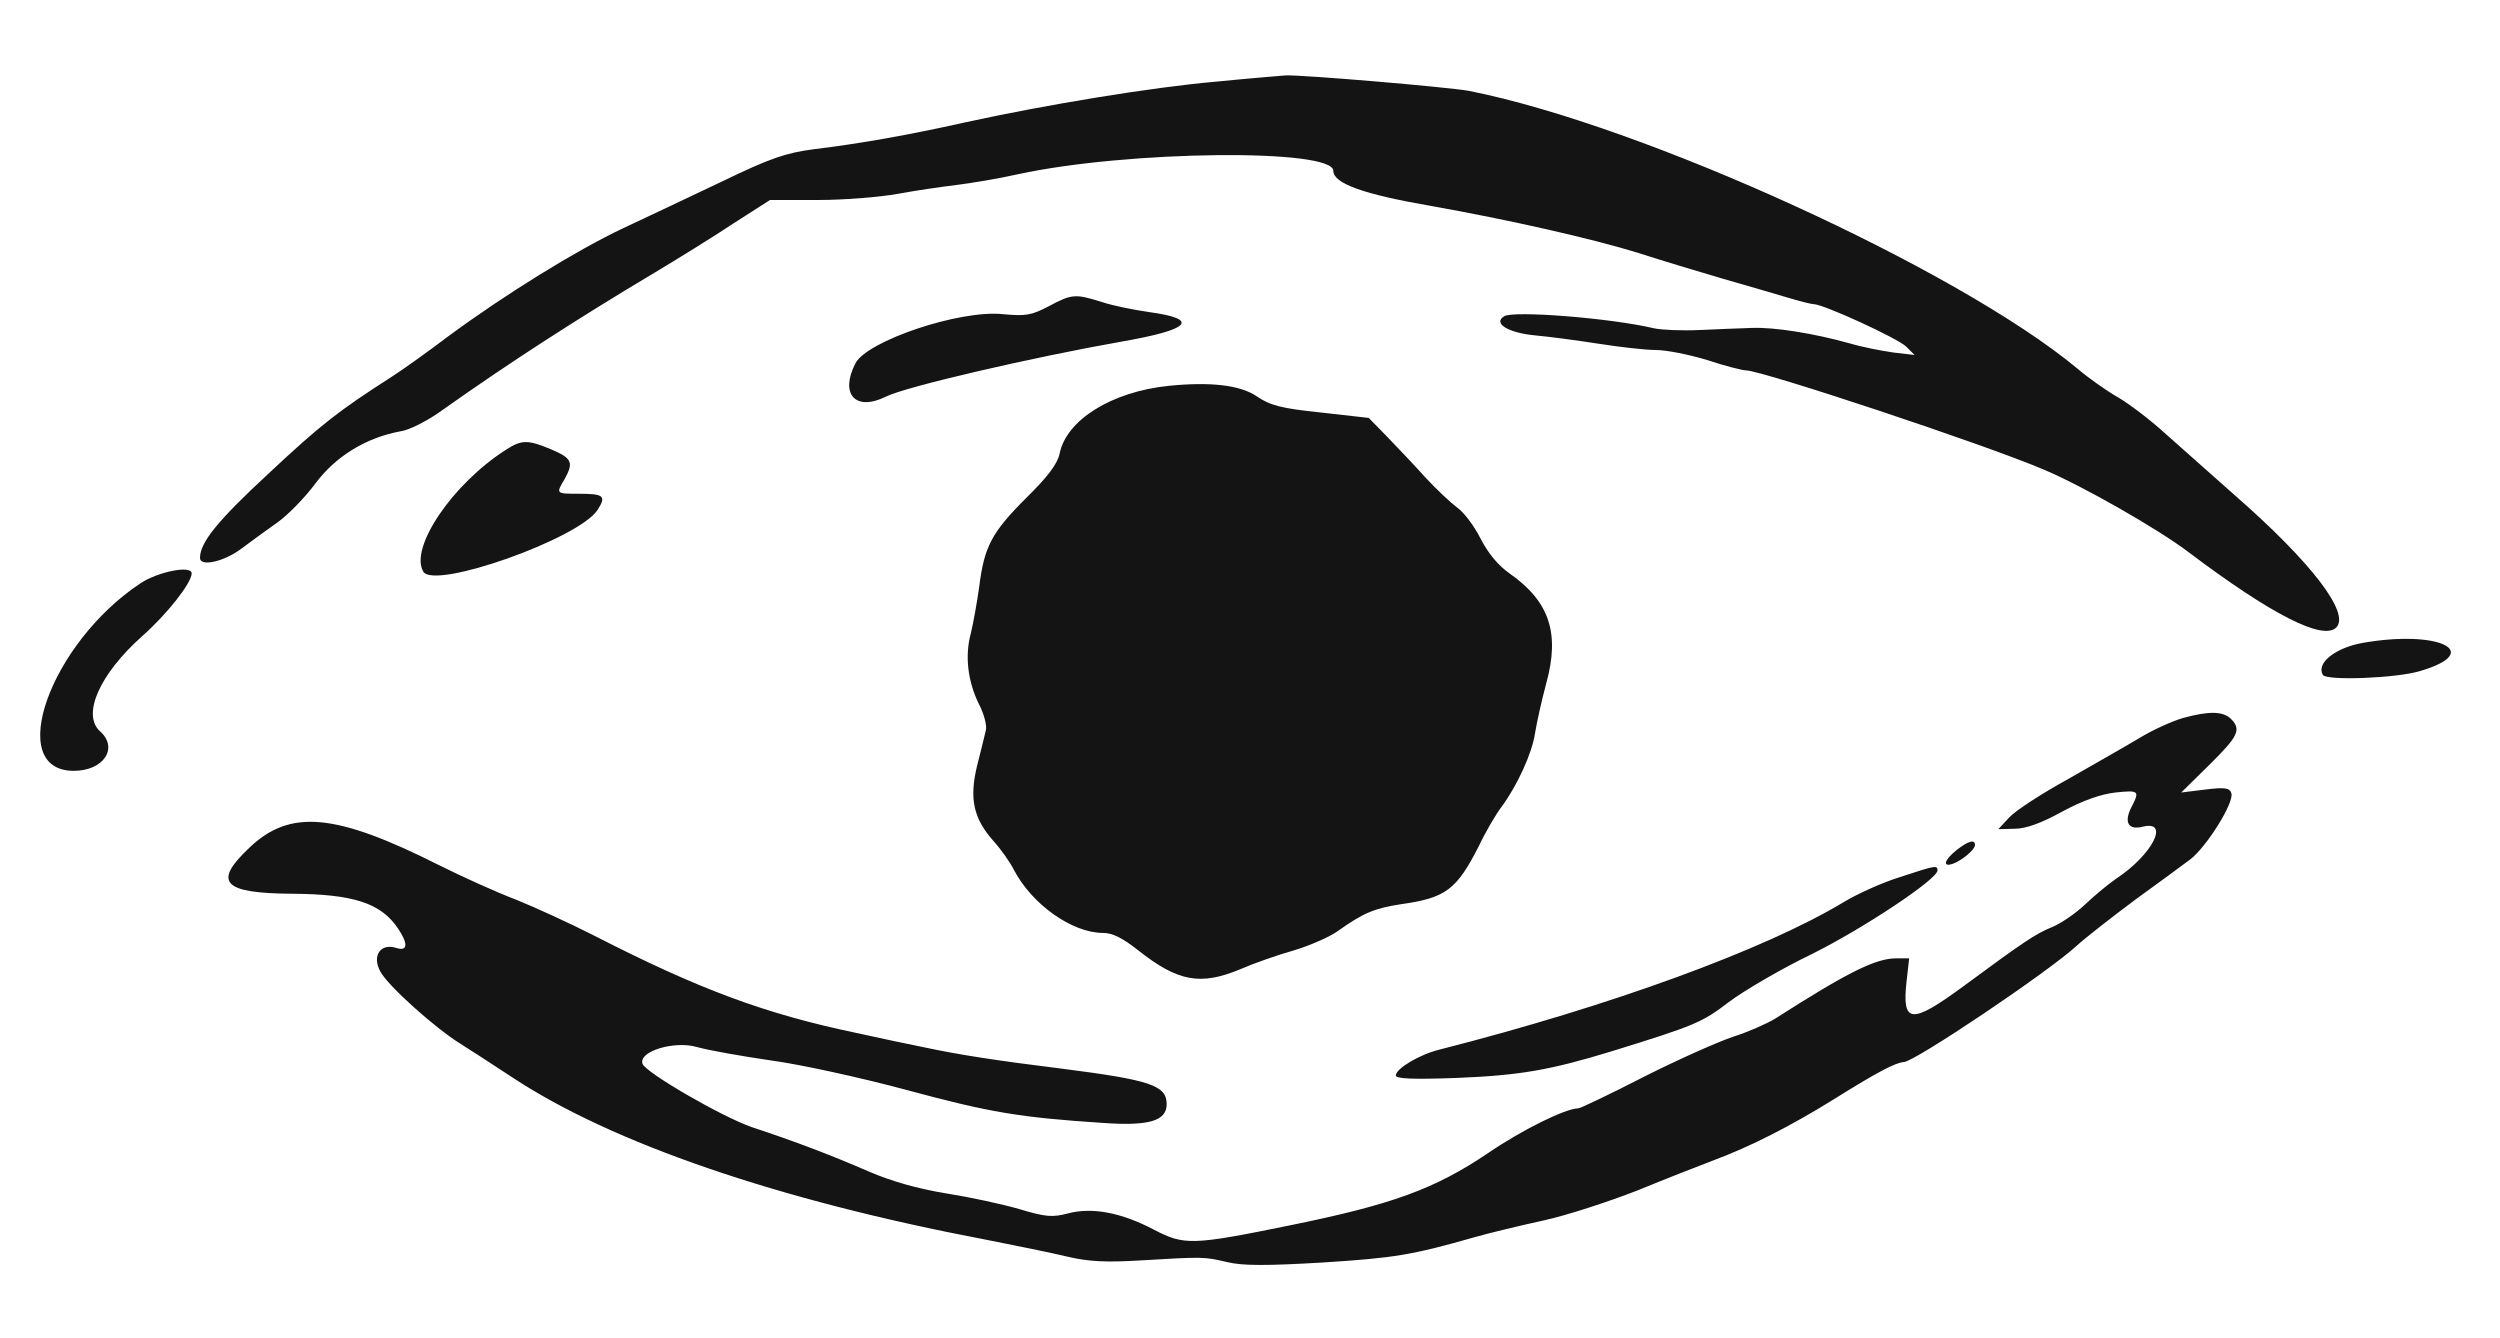
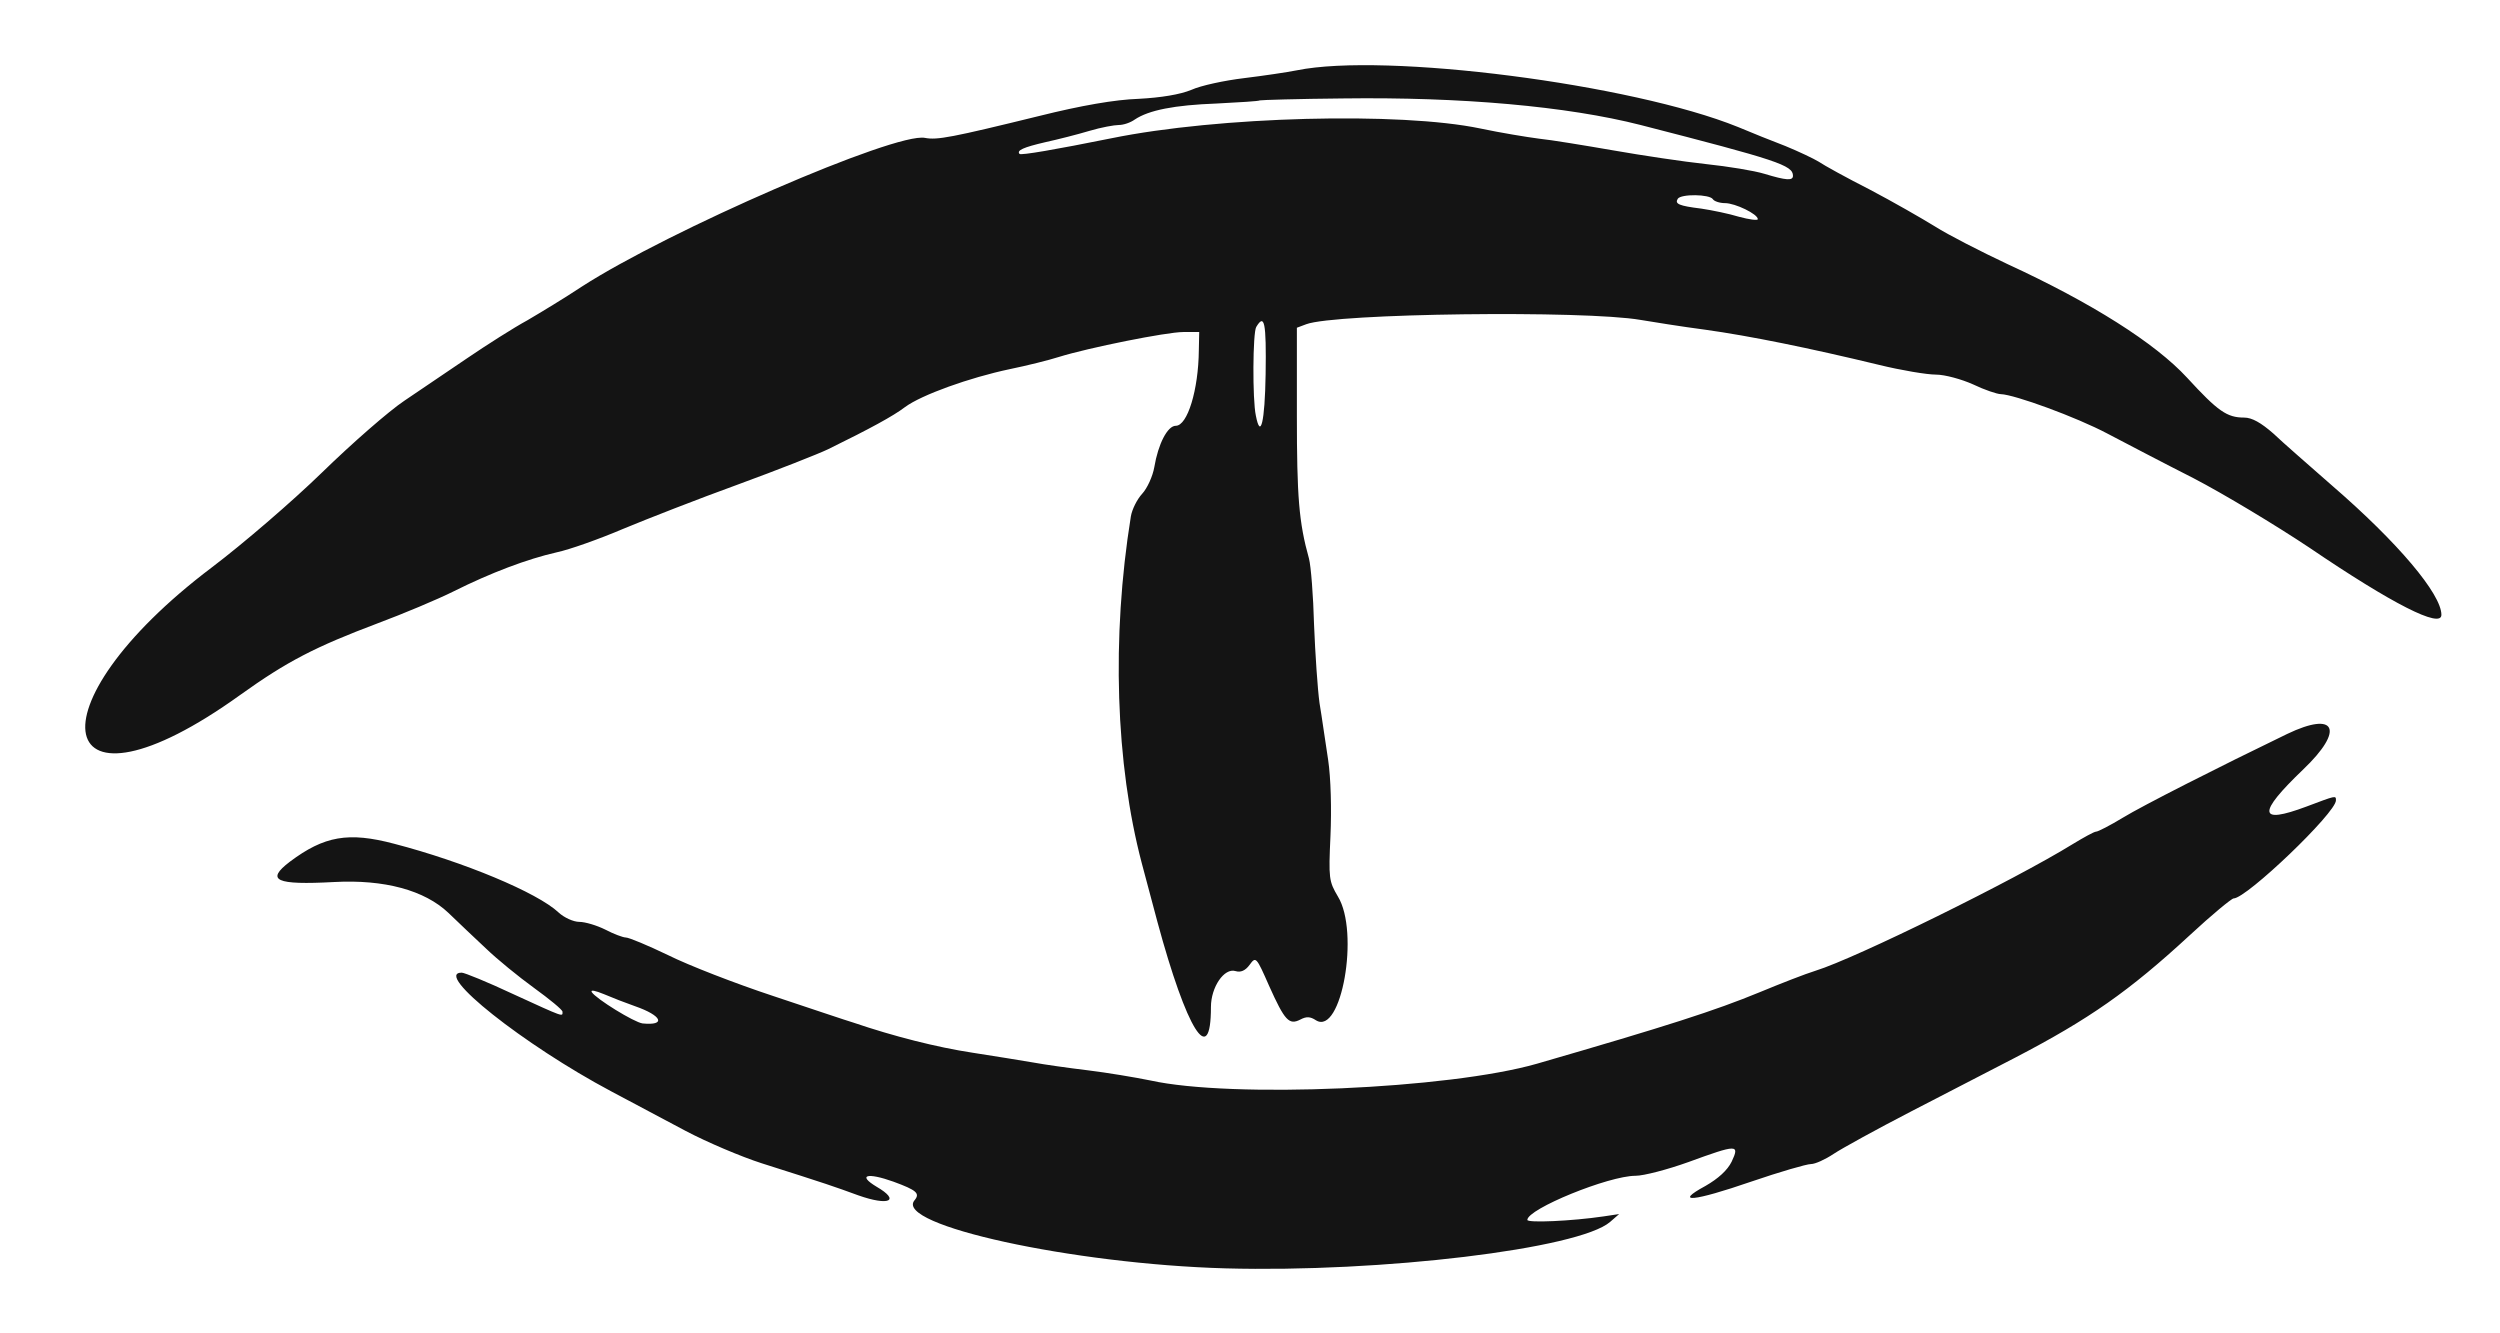
- <svg xmlns="http://www.w3.org/2000/svg" viewBox="0 0 600 321">
+ <svg xmlns="http://www.w3.org/2000/svg" viewBox="0 0 640 341">
  <style>path { fill: #141414; } @media (prefers-color-scheme: dark) { path { fill: #efefef; } }</style>
-   <path fill-rule="evenodd" d="M 291.8 19.6 C 276.8 20.9, 251.1 25.1, 231.5 29.4 C 218.1 32.4, 206.2 34.5, 195.4 35.8 C 188.6 36.7, 185.0 37.9, 173.4 43.5 C 165.7 47.2, 155.0 52.2, 149.5 54.8 C 138.3 60.1, 121.3 70.6, 107.6 80.7 C 102.6 84.5, 96.4 88.9, 93.9 90.5 C 81.4 98.5, 77.0 101.9, 64.4 113.7 C 52.2 125.0, 48 130.2, 48 133.9 C 48 136.1, 53.8 134.8, 57.9 131.7 C 60.3 129.9, 64.3 127.0, 66.7 125.3 C 69.2 123.5, 73.3 119.3, 75.8 115.9 C 80.6 109.5, 87.9 105.0, 96.2 103.5 C 98.3 103.2, 102.8 100.9, 106.2 98.4 C 122.3 87.0, 138.4 76.6, 157.0 65.5 C 162.5 62.2, 171.1 56.9, 175.9 53.7 L 184.8 48 196.3 48 C 202.6 48, 211.3 47.3, 215.6 46.5 C 219.9 45.7, 226.2 44.8, 229.5 44.4 C 232.8 44.0, 239.5 42.9, 244.4 41.8 C 270.7 36.1, 320 35.6, 320 41.0 C 320 44.0, 327.1 46.6, 343.3 49.4 C 361.9 52.7, 382.3 57.3, 393.5 60.8 C 398.4 62.4, 407.4 65.1, 413.5 66.9 C 419.5 68.6, 426.6 70.7, 429.3 71.5 C 432.0 72.3, 434.7 73, 435.3 73 C 437.6 73, 455.5 81.2, 457.5 83.2 L 459.5 85.2 454.4 84.6 C 451.6 84.2, 446.9 83.3, 443.9 82.4 C 435.3 80.0, 425.9 78.5, 420.5 78.7 C 417.7 78.8, 412.1 79.0, 408 79.2 C 403.8 79.4, 398.9 79.2, 397 78.8 C 386.4 76.3, 363.2 74.5, 361 75.9 C 358.2 77.6, 362.0 79.9, 368.5 80.5 C 371.8 80.8, 378.6 81.7, 383.7 82.5 C 388.8 83.3, 394.9 84, 397.4 84 C 399.9 84, 405.4 85.1, 409.7 86.4 C 413.9 87.8, 418.2 88.9, 419.1 88.9 C 423.1 89.0, 476.2 106.6, 490.5 112.7 C 500.0 116.7, 517.8 126.9, 525.1 132.4 C 545.1 147.5, 557.5 153.8, 560.7 150.6 C 564.1 147.2, 554.8 135.0, 536.4 118.9 C 530.5 113.7, 522.9 106.9, 519.5 103.9 C 516.1 100.8, 511.1 97.0, 508.4 95.4 C 505.7 93.9, 501.2 90.7, 498.5 88.4 C 469.8 64.6, 394.4 30.1, 352.5 21.8 C 347.5 20.9, 312.3 17.9, 308.5 18.1 C 307.4 18.2, 299.8 18.8, 291.8 19.6 M 251.7 73.5 C 247.5 75.7, 246.2 75.9, 240.7 75.4 C 230.4 74.3, 208.1 81.8, 205.3 87.2 C 201.5 94.6, 205.3 98.8, 212.6 95.2 C 217.3 92.8, 248.1 85.7, 269.1 82.0 C 285.8 79.1, 288.1 76.6, 275.8 74.9 C 272.3 74.4, 267.2 73.4, 264.5 72.5 C 258.1 70.5, 257.3 70.5, 251.7 73.5 M 280.5 92.6 C 266.8 94.0, 255.9 100.8, 254.3 108.9 C 253.8 111.3, 251.5 114.4, 246.2 119.6 C 238.0 127.8, 236.2 131.2, 235.0 140.9 C 234.5 144.5, 233.6 149.5, 233.0 152 C 231.5 157.5, 232.3 163.7, 235.0 169.1 C 236.2 171.4, 236.9 174.2, 236.6 175.3 C 236.3 176.5, 235.4 180.3, 234.5 183.8 C 232.6 191.6, 233.6 196.4, 238.4 201.8 C 240.2 203.8, 242.4 206.9, 243.3 208.7 C 247.6 217.0, 257.3 223.9, 264.7 223.9 C 267.1 223.9, 269.5 225.2, 273.2 228.1 C 282.7 235.6, 288.1 236.6, 297.7 232.6 C 300.9 231.2, 306.6 229.2, 310.5 228.1 C 314.5 226.9, 319.2 224.8, 321.0 223.5 C 327.2 219.1, 329.8 218.0, 336.3 217.0 C 347.0 215.5, 349.6 213.5, 354.9 203.1 C 356.6 199.5, 359.1 195.3, 360.4 193.6 C 364.1 188.6, 367.7 180.8, 368.4 176 C 368.8 173.5, 370.0 168.1, 371.1 164.0 C 374.4 152.0, 371.9 144.4, 362.4 137.7 C 359.5 135.7, 357.1 132.7, 355.3 129.2 C 353.8 126.2, 351.3 122.9, 349.7 121.8 C 348.1 120.6, 344.7 117.4, 342.1 114.6 C 339.6 111.8, 335.4 107.4, 333.0 104.9 L 328.5 100.3 317 99.0 C 307.4 98.0, 304.8 97.3, 301.6 95.1 C 297.6 92.4, 290.5 91.6, 280.5 92.6 M 121.5 107.9 C 108.6 116.1, 98.2 131.5, 101.6 137.2 C 104.2 141.6, 138.9 129.3, 143.4 122.4 C 145.6 119.0, 144.9 118.5, 138.9 118.5 C 133.4 118.5, 133.4 118.5, 135.5 115 C 137.7 111.0, 137.3 110.0, 132.4 107.9 C 126.7 105.5, 125.2 105.5, 121.5 107.9 M 33.7 140.0 C 12.0 154.4, 1.1 185, 17.7 185 C 24.9 185, 28.5 179.5, 24 175.5 C 19.6 171.5, 23.9 161.8, 34.1 152.7 C 40.1 147.4, 46 139.9, 46 137.6 C 46 135.6, 37.9 137.2, 33.7 140.0 M 567.0 154.3 C 560.4 155.5, 555.8 159.2, 557.5 162.0 C 558.4 163.4, 575.3 162.8, 581.0 161.0 C 596.3 156.4, 585.2 151.1, 567.0 154.3 M 524 172.3 C 521.5 173.0, 516.8 175.1, 513.5 177.1 C 510.2 179.1, 502.4 183.5, 496.3 187.0 C 490.1 190.4, 483.8 194.5, 482.3 196.1 L 479.6 199 483.5 198.9 C 486.2 198.9, 489.8 197.6, 494.9 194.8 C 499.9 192.1, 504.2 190.6, 507.7 190.2 C 513.4 189.6, 513.6 189.8, 511.5 193.8 C 509.7 197.4, 510.8 199.3, 514.3 198.4 C 520.8 196.8, 516.6 205.1, 508.0 210.8 C 506.1 212.1, 502.7 214.9, 500.5 217.0 C 498.3 219.1, 494.7 221.6, 492.5 222.5 C 488.5 224.1, 485.2 226.4, 471.5 236.5 C 458.6 246.0, 456.4 245.8, 457.6 235.3 L 458.2 230 455.1 230 C 450.2 230, 443.5 233.3, 426 244.5 C 424.0 245.7, 419.5 247.7, 416 248.8 C 412.4 250.0, 402.7 254.3, 394.6 258.4 C 386.4 262.6, 379.3 266, 378.8 266 C 375.8 266, 365.4 271.1, 357.2 276.7 C 344.3 285.4, 334.1 289.1, 309.5 294.1 C 286.0 298.9, 284.2 298.9, 276.9 295.1 C 269.1 291.0, 262.1 289.7, 256.4 291.2 C 252.6 292.2, 251.0 292.1, 244.7 290.2 C 240.6 289.0, 232.7 287.3, 227.0 286.4 C 220.3 285.3, 213.9 283.5, 208.6 281.2 C 199.4 277.2, 190.7 273.9, 180.4 270.5 C 173.2 268.0, 154.9 257.4, 154.2 255.3 C 153.2 252.3, 161.9 249.7, 167.3 251.3 C 170.2 252.1, 178.1 253.5, 185 254.5 C 191.8 255.4, 206.5 258.6, 217.6 261.6 C 237.6 267.0, 244.8 268.2, 264.7 269.5 C 275.8 270.3, 280 269.0, 280 265.0 C 280 260.5, 276.1 259.2, 255 256.5 C 238.8 254.5, 230.0 253.1, 222 251.4 C 218.4 250.7, 211 249.1, 205.5 247.9 C 183.5 243.3, 167.7 237.4, 142.7 224.6 C 136.8 221.6, 128.3 217.7, 123.8 215.9 C 119.3 214.2, 111.1 210.5, 105.5 207.7 C 80.5 195.1, 69.6 194.1, 59.8 203.5 C 51.0 211.8, 53.5 214.4, 70.2 214.5 C 84.7 214.6, 91.4 216.7, 95.5 222.8 C 98.0 226.5, 97.9 228.4, 95.1 227.5 C 91.3 226.3, 89.2 229.4, 91.3 233.2 C 93.1 236.6, 104.5 246.8, 110.5 250.5 C 112.1 251.5, 117.7 255.1, 123 258.6 C 146.8 274.3, 186.5 288.0, 236.5 297.5 C 243.6 298.9, 252.5 300.7, 256.2 301.6 C 261.3 302.8, 265.5 303.0, 273.7 302.5 C 288.9 301.6, 288.9 301.6, 294.5 302.9 C 298.2 303.8, 303.9 303.8, 317.5 303.0 C 334.5 301.9, 338.6 301.3, 354 296.9 C 357.5 295.9, 365 294.1, 370.5 292.9 C 376 291.7, 386.1 288.4, 393 285.7 C 399.8 282.9, 408.3 279.6, 411.7 278.3 C 420.0 275.2, 429.7 270.3, 440 263.9 C 450.7 257.2, 455.0 255.0, 456.9 254.9 C 459.4 254.9, 491.7 233.2, 498.5 226.9 C 500.7 224.9, 507 220.0, 512.5 215.9 C 518 211.9, 523.9 207.6, 525.6 206.3 C 529.5 203.4, 536.4 192.4, 535.5 190.3 C 535.1 189.1, 533.9 188.9, 529.2 189.5 L 523.5 190.2 530.2 183.6 C 537.2 176.7, 538.0 175.1, 535.4 172.5 C 533.5 170.7, 530.2 170.6, 524 172.3 M 469.6 204.0 C 466.6 206.4, 466.1 208.2, 468.7 207.3 C 470.9 206.5, 474 203.9, 474 202.8 C 474 201.4, 472.4 201.8, 469.6 204.0 M 456 210.5 C 451.8 211.8, 445.8 214.5, 442.5 216.5 C 423.6 227.9, 386.7 241.4, 345.5 251.9 C 340.6 253.1, 335 256.5, 335 258.1 C 335 258.9, 338.9 259.1, 349.7 258.7 C 364.7 258.1, 372.1 256.8, 386.5 252.4 C 406.9 246.1, 408.5 245.4, 414.9 240.5 C 418.5 237.8, 427.5 232.5, 435 228.9 C 447.4 222.7, 465 211.0, 465 208.9 C 465 207.6, 464.5 207.7, 456 210.5" />
+   <path fill-rule="evenodd" d="M 332 18.0 C 329.5 18.5, 323.4 19.4, 318.5 20.0 C 313.5 20.6, 307.4 21.9, 305 23.0 C 302.1 24.2, 297.2 25.0, 291.5 25.3 C 285.5 25.5, 276.8 27.0, 266 29.7 C 243.6 35.2, 239.9 35.9, 236.8 35.3 C 229.2 33.8, 171.2 59.0, 148.9 73.4 C 144.7 76.2, 138.4 80.0, 135.0 82 C 131.5 83.9, 124.6 88.3, 119.6 91.7 C 114.6 95.1, 107.3 100.0, 103.5 102.6 C 99.6 105.2, 90.2 113.4, 82.5 120.9 C 74.8 128.4, 62.1 139.3, 54.3 145.2 C 6.6 181.2, 13.5 212.4, 61.5 177.9 C 73.5 169.3, 80.7 165.6, 96.6 159.6 C 103.3 157.1, 112.1 153.4, 116.1 151.4 C 125.7 146.6, 135.0 143.1, 142.5 141.4 C 145.8 140.7, 153.4 138.0, 159.5 135.4 C 165.5 132.9, 178.8 127.7, 189 124.0 C 199.1 120.3, 209.5 116.2, 212 115.0 C 222.6 109.8, 228.7 106.5, 231.7 104.2 C 235.9 101.1, 248.1 96.7, 258.5 94.5 C 262.9 93.6, 268.5 92.2, 271 91.4 C 278.7 89.0, 298.7 85, 302.9 85 L 307 85 306.9 89.7 C 306.8 99.8, 304.0 109, 301.0 109 C 298.9 109, 296.5 113.6, 295.5 119.6 C 295.1 121.9, 293.7 125.0, 292.4 126.4 C 291.1 127.8, 289.8 130.4, 289.5 132.2 C 284.5 163.2, 285.6 195.6, 292.3 221 C 293.1 224.0, 294.9 230.7, 296.3 236 C 303.8 263.7, 310 273.7, 310 257.8 C 310 252.7, 313.4 247.7, 316.3 248.6 C 317.6 249.0, 318.8 248.5, 319.9 247.0 C 321.5 244.8, 321.6 244.9, 324.9 252.4 C 328.9 261.3, 330.0 262.5, 332.9 261.0 C 334.4 260.2, 335.4 260.2, 336.9 261.2 C 343.4 265.2, 348.1 238.6, 342.5 229.5 C 340.2 225.6, 340.1 224.9, 340.6 214 C 340.9 207.2, 340.7 199.2, 340.0 194.5 C 339.3 190.1, 338.4 183.5, 337.8 180 C 337.3 176.4, 336.7 167.4, 336.4 160 C 336.2 152.5, 335.6 144.9, 335.1 143 C 332.5 133.7, 332 127.1, 332 106.3 L 332 83.9 334.4 83 C 341.8 80.2, 405.6 79.4, 420 81.9 C 423.0 82.4, 430.4 83.6, 436.5 84.4 C 448.0 86.0, 463.2 89.1, 481 93.4 C 486.7 94.8, 493.3 95.9, 495.6 95.9 C 497.9 95.9, 502.2 97.1, 505.1 98.4 C 508.0 99.8, 511.3 100.9, 512.2 100.9 C 515.7 101.0, 531.6 106.8, 539.5 111.0 C 543.9 113.3, 553.8 118.5, 561.5 122.4 C 569.2 126.4, 582.5 134.4, 591.2 140.2 C 612.4 154.6, 625 161.0, 625 157.4 C 625 152.1, 613.9 138.9, 597.0 124.3 C 591.2 119.2, 584.4 113.3, 582 111.0 C 578.8 108.2, 576.5 106.9, 574.5 106.9 C 570.1 106.9, 567.8 105.3, 559.9 96.7 C 551.7 87.8, 535.4 77.5, 513.9 67.6 C 507.1 64.4, 498.7 60.1, 495.4 58.0 C 492.0 55.9, 484.5 51.6, 478.6 48.5 C 472.7 45.5, 466.9 42.3, 465.6 41.4 C 464.3 40.6, 460.5 38.8, 457.1 37.4 C 453.7 36.1, 448.2 33.9, 444.9 32.5 C 417.7 21.5, 354.6 13.4, 332 18.0 M 322.5 25.7 C 322.3 25.9, 317.4 26.2, 311.5 26.5 C 300.6 26.9, 294.1 28.2, 290.5 30.6 C 289.4 31.4, 287.6 32, 286.4 32 C 285.3 32, 281.9 32.6, 278.9 33.5 C 275.9 34.4, 270.8 35.7, 267.6 36.4 C 262.0 37.7, 260.2 38.5, 261.0 39.4 C 261.4 39.8, 270.1 38.3, 284.5 35.4 C 311.9 29.8, 358.5 28.6, 379 32.9 C 384.2 34.0, 390.9 35.1, 394 35.5 C 397.0 35.8, 405.5 37.2, 413 38.5 C 420.4 39.8, 431.1 41.4, 436.7 42.0 C 442.4 42.6, 449.1 43.7, 451.7 44.5 C 457.3 46.2, 459 46.3, 459 45.0 C 459 42.3, 455.0 41.0, 420 32.0 C 401.2 27.2, 374.1 24.8, 343.8 25.2 C 332.3 25.3, 322.7 25.6, 322.5 25.7 M 429.5 50.9 C 428.7 52.2, 429.8 52.7, 435.5 53.4 C 438.2 53.8, 442.6 54.7, 445.2 55.5 C 447.8 56.2, 450 56.5, 450 56.1 C 450 54.8, 444.2 52, 441.6 52 C 440.2 52, 438.8 51.5, 438.5 51 C 437.7 49.7, 430.3 49.6, 429.5 50.9 M 321.6 83.7 C 320.7 85.1, 320.6 102.3, 321.5 106.4 C 322.7 112.6, 323.8 108.1, 324.0 95.8 C 324.2 82.4, 323.7 80.2, 321.6 83.7 M 585.5 187.9 C 568.1 196.3, 548.4 206.3, 543.5 209.3 C 540.2 211.3, 537.1 212.9, 536.6 212.9 C 536.1 212.9, 533.4 214.4, 530.6 216.1 C 515.7 225.3, 475.1 245.3, 464.8 248.5 C 462.2 249.3, 455.8 251.8, 450.5 254.0 C 439.1 258.7, 427.0 262.6, 393.5 272.3 C 370.9 278.8, 315.3 281.2, 294.5 276.6 C 290.6 275.8, 283.4 274.6, 278.5 274.0 C 273.5 273.4, 267.2 272.5, 264.5 272.0 C 261.7 271.5, 254.7 270.4, 249 269.5 C 239.8 268.1, 228.8 265.3, 218.5 261.8 C 216.8 261.3, 207.6 258.2, 198 255.0 C 188.3 251.8, 176.2 247.1, 171.0 244.5 C 165.8 242.0, 161.0 240, 160.2 240 C 159.5 240, 157.1 239.1, 155 238 C 152.8 236.9, 149.8 236, 148.3 236 C 146.8 236, 144.4 234.9, 143.0 233.6 C 137.6 228.5, 118.6 220.6, 100.9 216.0 C 89.2 212.9, 83.0 214.0, 74.2 220.6 C 67.9 225.4, 70.6 226.6, 85.5 225.8 C 98.4 225.1, 108.7 227.9, 114.8 233.7 C 117.3 236.1, 121.7 240.3, 124.5 242.9 C 127.2 245.5, 132.7 250.0, 136.7 252.9 C 140.7 255.8, 144 258.5, 144 259.0 C 144 260.3, 144.7 260.6, 131.4 254.5 C 124.8 251.4, 118.9 249, 118.2 249 C 110.8 249, 134.1 267.5, 156.5 279.4 C 161.4 282.0, 170 286.6, 175.5 289.5 C 181 292.4, 189.7 296.1, 195 297.8 C 212.0 303.2, 213.4 303.7, 219.7 306.0 C 227.6 308.8, 230.6 307.4, 224.4 303.8 C 219.4 300.8, 222.0 300.1, 228.7 302.5 C 234.7 304.7, 235.6 305.5, 234.1 307.3 C 228.9 313.6, 274.6 323.6, 313.7 324.7 C 353.6 325.8, 404.3 319.7, 412.2 312.8 L 414.5 310.8 410.5 311.4 C 402.4 312.6, 391 313.1, 391 312.3 C 391 309.5, 411.8 301, 418.7 301 C 420.8 301, 426.9 299.4, 432.2 297.5 C 444.8 292.9, 445.4 292.9, 443.3 297.4 C 442.2 299.6, 439.9 301.7, 436.6 303.6 C 428.3 308.1, 433.5 307.6, 448.3 302.5 C 455.6 300.0, 462.5 298, 463.6 298 C 464.7 298, 467.3 296.8, 469.4 295.4 C 471.5 294.0, 480.4 289.1, 489.3 284.5 C 498.2 279.9, 510.2 273.7, 516 270.7 C 534.8 260.9, 545.0 253.8, 560.6 239.4 C 566.2 234.2, 571.3 230, 571.8 230 C 575.1 230, 598 208.1, 598 204.9 C 598 203.6, 598.1 203.6, 590.4 206.5 C 578.1 211.1, 577.8 208.3, 589.6 197.0 C 600.3 186.8, 598.0 181.9, 585.5 187.9 M 151.5 254.0 C 152.6 255.7, 162.3 261.7, 164.5 262.0 C 170.6 262.6, 169.5 260.0, 162.6 257.6 C 160.3 256.8, 156.7 255.4, 154.6 254.5 C 152.4 253.6, 151.1 253.3, 151.5 254.0" />
</svg>
